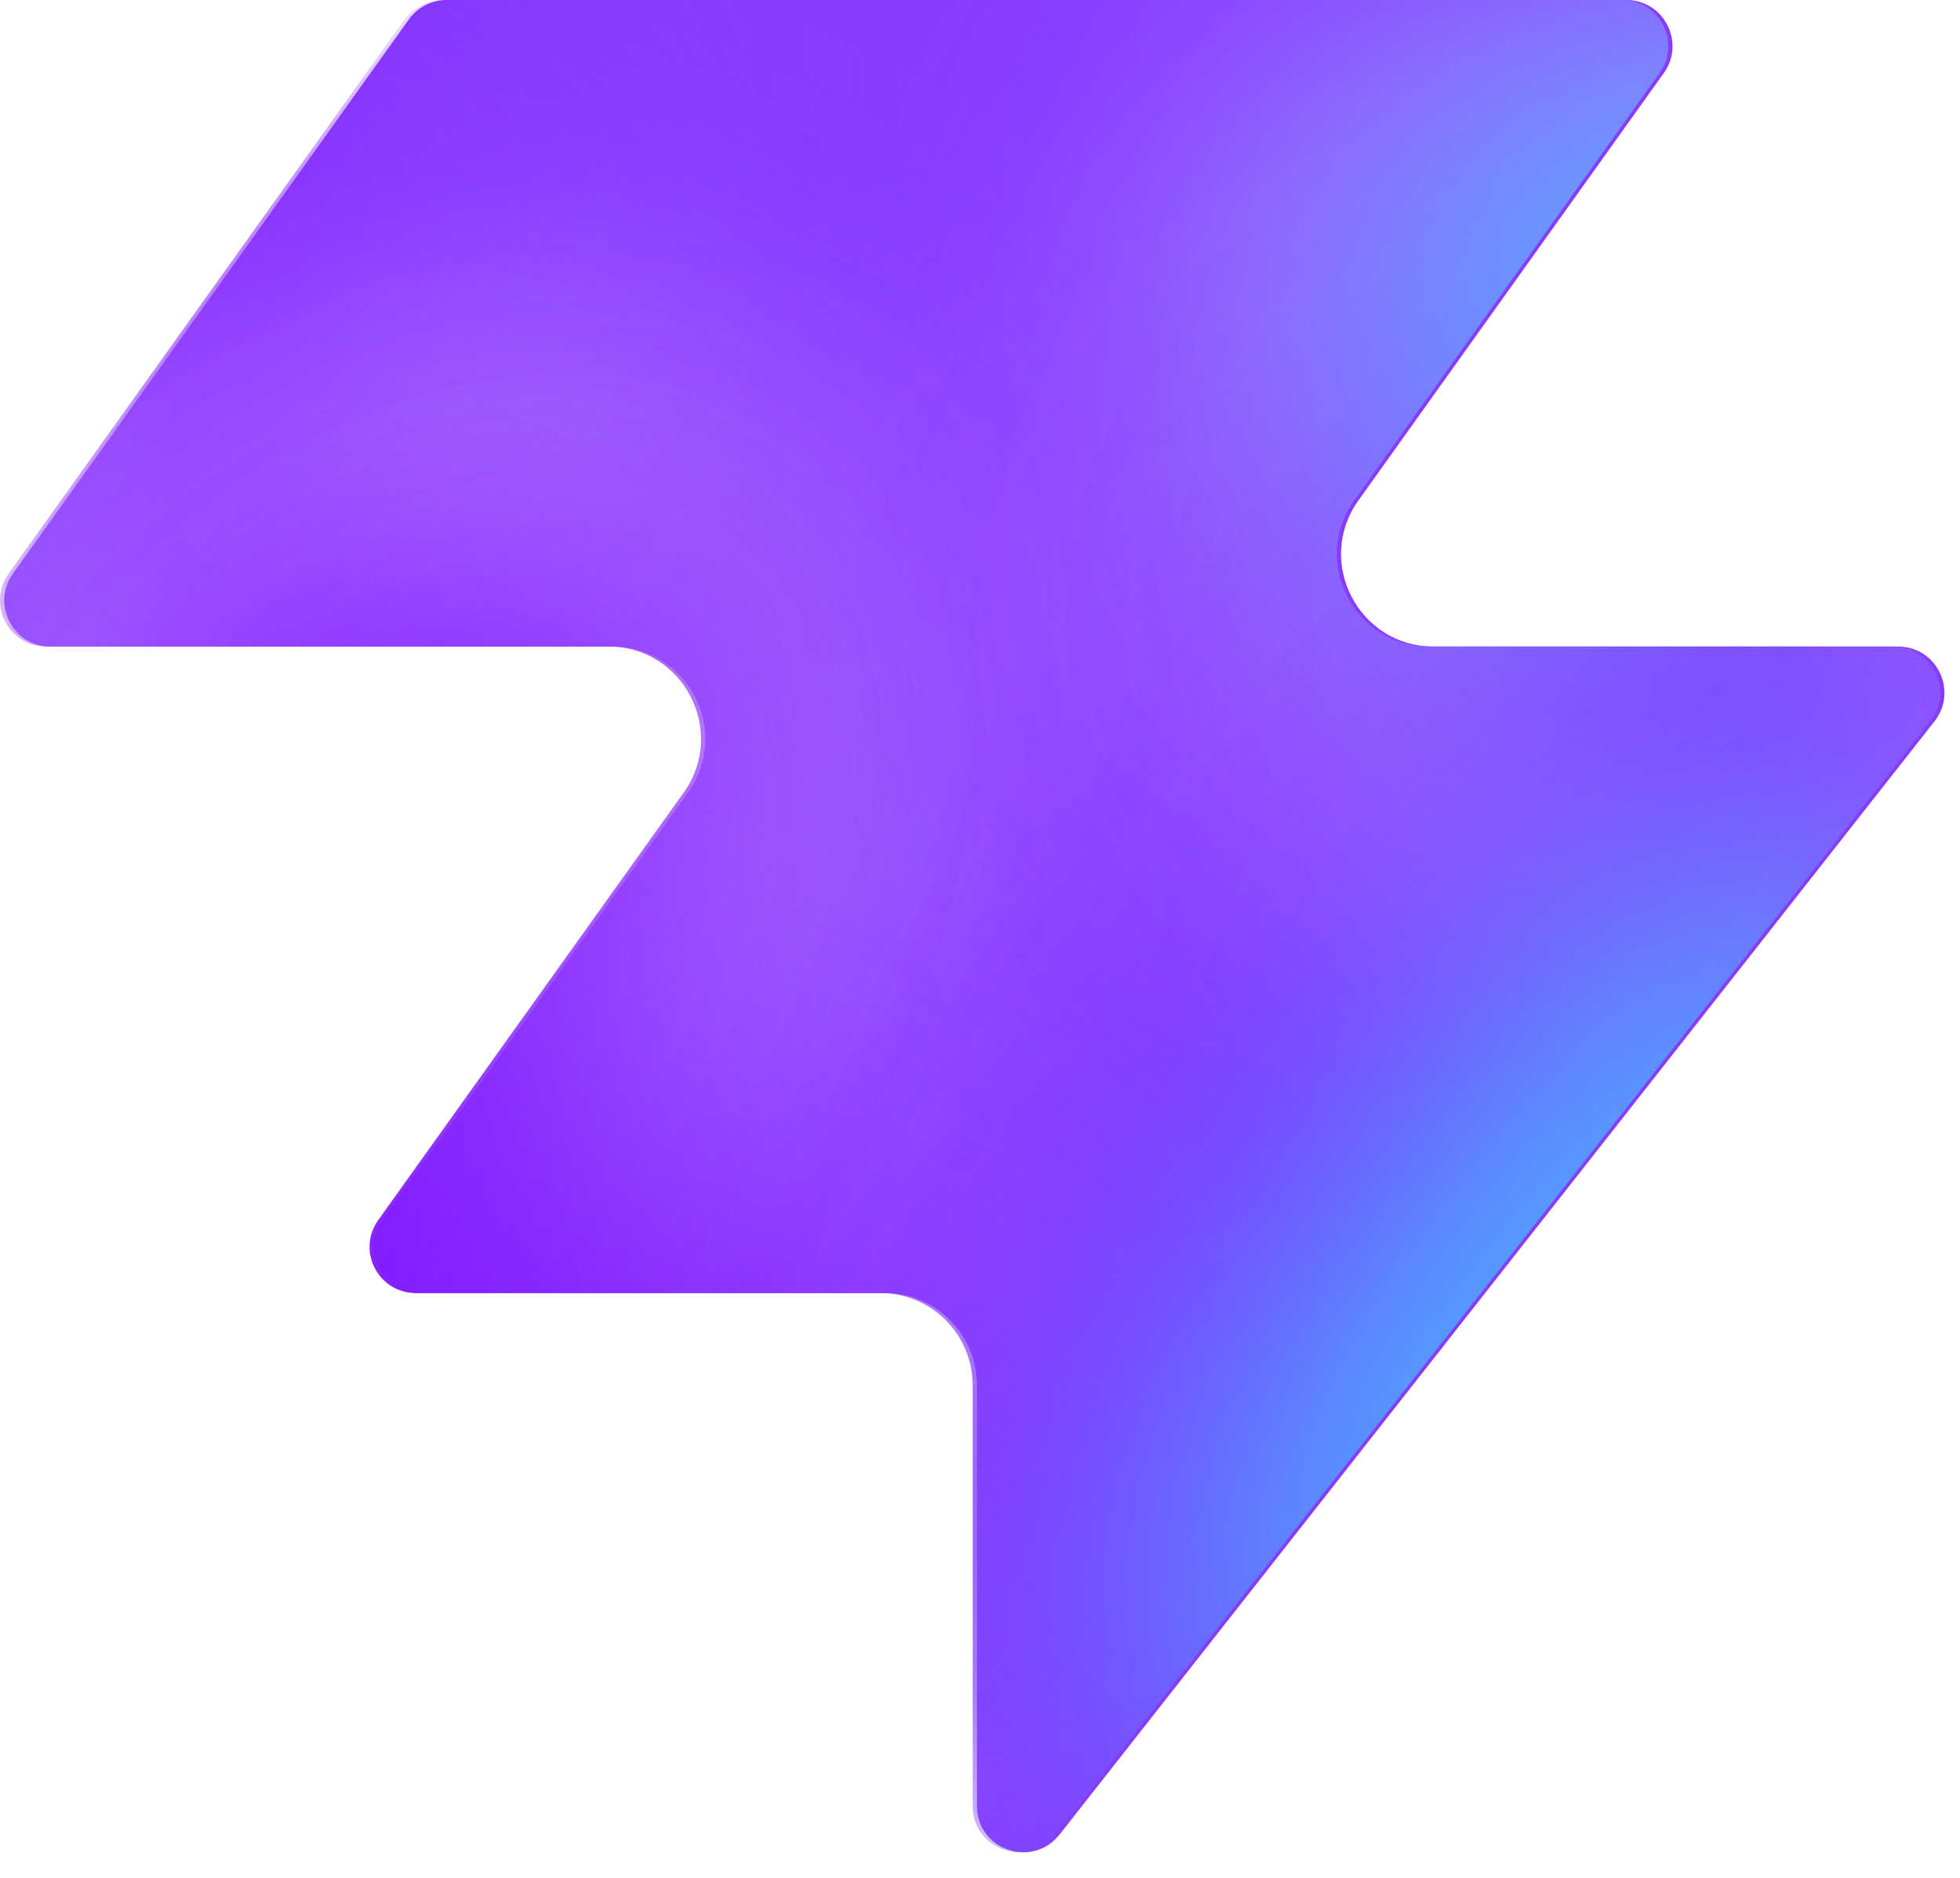
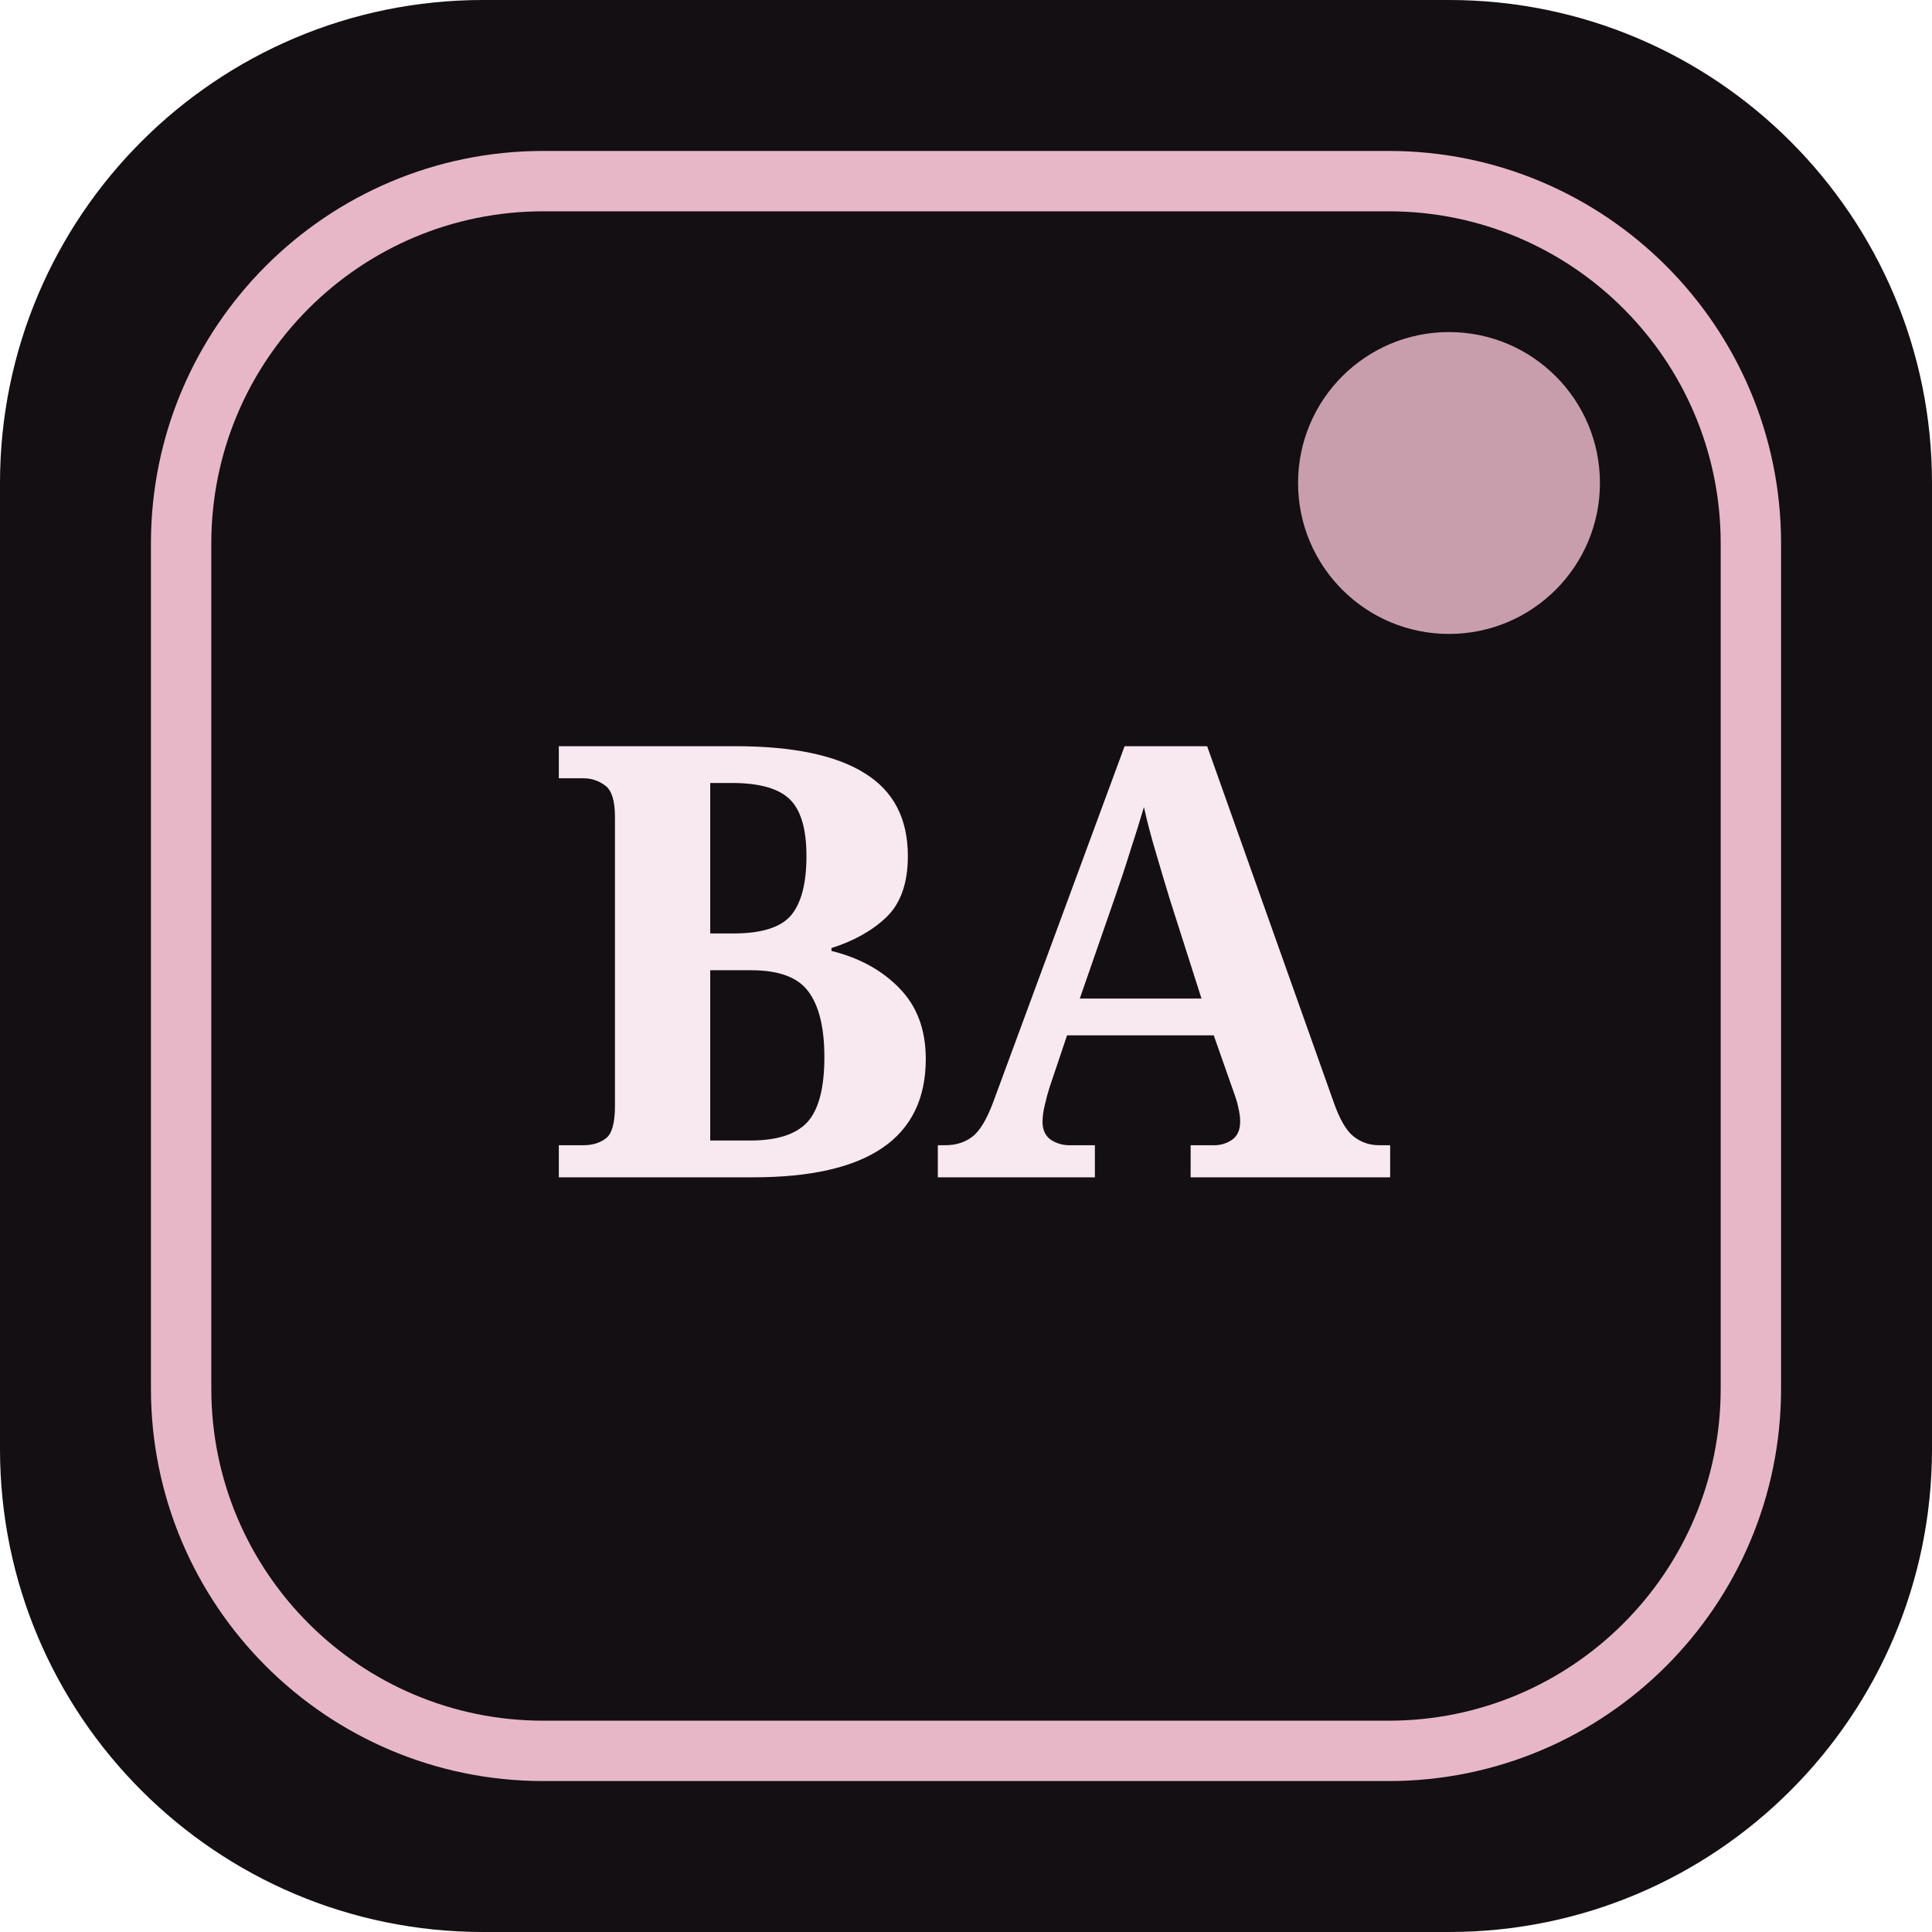
- <svg xmlns="http://www.w3.org/2000/svg" width="48" height="46" fill="none" viewBox="0 0 48 46">
-   <path fill="#863bff" d="M25.946 44.938c-.664.845-2.021.375-2.021-.698V33.937a2.26 2.26 0 0 0-2.262-2.262H10.287c-.92 0-1.456-1.04-.92-1.788l7.48-10.471c1.07-1.497 0-3.578-1.842-3.578H1.237c-.92 0-1.456-1.04-.92-1.788L10.013.474c.214-.297.556-.474.92-.474h28.894c.92 0 1.456 1.04.92 1.788l-7.48 10.471c-1.07 1.498 0 3.579 1.842 3.579h11.377c.943 0 1.473 1.088.89 1.83L25.947 44.94z" style="fill:#863bff;fill:color(display-p3 .525 .23 1);fill-opacity:1" />
-   <mask id="a" width="48" height="46" x="0" y="0" maskUnits="userSpaceOnUse" style="mask-type:alpha">
-     <path fill="#000" d="M25.842 44.938c-.664.844-2.021.375-2.021-.698V33.937a2.26 2.26 0 0 0-2.262-2.262H10.183c-.92 0-1.456-1.04-.92-1.788l7.48-10.471c1.07-1.498 0-3.579-1.842-3.579H1.133c-.92 0-1.456-1.04-.92-1.787L9.91.473c.214-.297.556-.474.92-.474h28.894c.92 0 1.456 1.04.92 1.788l-7.48 10.471c-1.07 1.498 0 3.578 1.842 3.578h11.377c.943 0 1.473 1.088.89 1.832L25.843 44.94z" style="fill:#000;fill-opacity:1" />
-   </mask>
-   <g mask="url(#a)">
-     <g filter="url(#b)">
-       <ellipse cx="5.508" cy="14.704" fill="#ede6ff" rx="5.508" ry="14.704" style="fill:#ede6ff;fill:color(display-p3 .927 .903 1);fill-opacity:1" transform="matrix(.00324 1 1 -.00324 -4.47 31.516)" />
-     </g>
-     <g filter="url(#c)">
-       <ellipse cx="10.399" cy="29.851" fill="#ede6ff" rx="10.399" ry="29.851" style="fill:#ede6ff;fill:color(display-p3 .927 .903 1);fill-opacity:1" transform="matrix(.00324 1 1 -.00324 -39.328 7.883)" />
-     </g>
-     <g filter="url(#d)">
-       <ellipse cx="5.508" cy="30.487" fill="#7e14ff" rx="5.508" ry="30.487" style="fill:#7e14ff;fill:color(display-p3 .492 .077 1);fill-opacity:1" transform="rotate(89.814 -25.913 -14.639)scale(1 -1)" />
-     </g>
-     <g filter="url(#e)">
-       <ellipse cx="5.508" cy="30.599" fill="#7e14ff" rx="5.508" ry="30.599" style="fill:#7e14ff;fill:color(display-p3 .492 .077 1);fill-opacity:1" transform="rotate(89.814 -32.644 -3.334)scale(1 -1)" />
-     </g>
-     <g filter="url(#f)">
-       <ellipse cx="5.508" cy="30.599" fill="#7e14ff" rx="5.508" ry="30.599" style="fill:#7e14ff;fill:color(display-p3 .492 .077 1);fill-opacity:1" transform="matrix(.00324 1 1 -.00324 -34.34 30.47)" />
-     </g>
-     <g filter="url(#g)">
-       <ellipse cx="14.072" cy="22.078" fill="#ede6ff" rx="14.072" ry="22.078" style="fill:#ede6ff;fill:color(display-p3 .927 .903 1);fill-opacity:1" transform="rotate(93.35 24.506 48.493)scale(-1 1)" />
-     </g>
-     <g filter="url(#h)">
-       <ellipse cx="3.47" cy="21.501" fill="#7e14ff" rx="3.47" ry="21.501" style="fill:#7e14ff;fill:color(display-p3 .492 .077 1);fill-opacity:1" transform="rotate(89.009 28.708 47.59)scale(-1 1)" />
-     </g>
-     <g filter="url(#i)">
-       <ellipse cx="3.47" cy="21.501" fill="#7e14ff" rx="3.47" ry="21.501" style="fill:#7e14ff;fill:color(display-p3 .492 .077 1);fill-opacity:1" transform="rotate(89.009 28.708 47.59)scale(-1 1)" />
-     </g>
-     <g filter="url(#j)">
-       <ellipse cx=".387" cy="8.972" fill="#7e14ff" rx="4.407" ry="29.108" style="fill:#7e14ff;fill:color(display-p3 .492 .077 1);fill-opacity:1" transform="rotate(39.51 .387 8.972)" />
-     </g>
-     <g filter="url(#k)">
-       <ellipse cx="47.523" cy="-6.092" fill="#7e14ff" rx="4.407" ry="29.108" style="fill:#7e14ff;fill:color(display-p3 .492 .077 1);fill-opacity:1" transform="rotate(37.892 47.523 -6.092)" />
-     </g>
-     <g filter="url(#l)">
-       <ellipse cx="41.412" cy="6.333" fill="#47bfff" rx="5.971" ry="9.665" style="fill:#47bfff;fill:color(display-p3 .28 .748 1);fill-opacity:1" transform="rotate(37.892 41.412 6.333)" />
-     </g>
-     <g filter="url(#m)">
-       <ellipse cx="-1.879" cy="38.332" fill="#7e14ff" rx="4.407" ry="29.108" style="fill:#7e14ff;fill:color(display-p3 .492 .077 1);fill-opacity:1" transform="rotate(37.892 -1.88 38.332)" />
-     </g>
-     <g filter="url(#n)">
-       <ellipse cx="-1.879" cy="38.332" fill="#7e14ff" rx="4.407" ry="29.108" style="fill:#7e14ff;fill:color(display-p3 .492 .077 1);fill-opacity:1" transform="rotate(37.892 -1.88 38.332)" />
-     </g>
-     <g filter="url(#o)">
-       <ellipse cx="35.651" cy="29.907" fill="#7e14ff" rx="4.407" ry="29.108" style="fill:#7e14ff;fill:color(display-p3 .492 .077 1);fill-opacity:1" transform="rotate(37.892 35.651 29.907)" />
-     </g>
-     <g filter="url(#p)">
-       <ellipse cx="38.418" cy="32.4" fill="#47bfff" rx="5.971" ry="15.297" style="fill:#47bfff;fill:color(display-p3 .28 .748 1);fill-opacity:1" transform="rotate(37.892 38.418 32.4)" />
-     </g>
-   </g>
-   <defs>
-     <filter id="b" width="60.045" height="41.654" x="-19.77" y="16.149" color-interpolation-filters="sRGB" filterUnits="userSpaceOnUse">
-       <feFlood flood-opacity="0" result="BackgroundImageFix" />
-       <feBlend in="SourceGraphic" in2="BackgroundImageFix" result="shape" />
-       <feGaussianBlur result="effect1_foregroundBlur_2002_17158" stdDeviation="7.659" />
-     </filter>
-     <filter id="c" width="90.34" height="51.437" x="-54.613" y="-7.533" color-interpolation-filters="sRGB" filterUnits="userSpaceOnUse">
-       <feFlood flood-opacity="0" result="BackgroundImageFix" />
-       <feBlend in="SourceGraphic" in2="BackgroundImageFix" result="shape" />
-       <feGaussianBlur result="effect1_foregroundBlur_2002_17158" stdDeviation="7.659" />
-     </filter>
-     <filter id="d" width="79.355" height="29.4" x="-49.64" y="2.03" color-interpolation-filters="sRGB" filterUnits="userSpaceOnUse">
-       <feFlood flood-opacity="0" result="BackgroundImageFix" />
-       <feBlend in="SourceGraphic" in2="BackgroundImageFix" result="shape" />
-       <feGaussianBlur result="effect1_foregroundBlur_2002_17158" stdDeviation="4.596" />
-     </filter>
-     <filter id="e" width="79.579" height="29.4" x="-45.045" y="20.029" color-interpolation-filters="sRGB" filterUnits="userSpaceOnUse">
-       <feFlood flood-opacity="0" result="BackgroundImageFix" />
-       <feBlend in="SourceGraphic" in2="BackgroundImageFix" result="shape" />
-       <feGaussianBlur result="effect1_foregroundBlur_2002_17158" stdDeviation="4.596" />
-     </filter>
-     <filter id="f" width="79.579" height="29.4" x="-43.513" y="21.178" color-interpolation-filters="sRGB" filterUnits="userSpaceOnUse">
-       <feFlood flood-opacity="0" result="BackgroundImageFix" />
-       <feBlend in="SourceGraphic" in2="BackgroundImageFix" result="shape" />
-       <feGaussianBlur result="effect1_foregroundBlur_2002_17158" stdDeviation="4.596" />
-     </filter>
-     <filter id="g" width="74.749" height="58.852" x="15.756" y="-17.901" color-interpolation-filters="sRGB" filterUnits="userSpaceOnUse">
-       <feFlood flood-opacity="0" result="BackgroundImageFix" />
-       <feBlend in="SourceGraphic" in2="BackgroundImageFix" result="shape" />
-       <feGaussianBlur result="effect1_foregroundBlur_2002_17158" stdDeviation="7.659" />
-     </filter>
-     <filter id="h" width="61.377" height="25.362" x="23.548" y="2.284" color-interpolation-filters="sRGB" filterUnits="userSpaceOnUse">
-       <feFlood flood-opacity="0" result="BackgroundImageFix" />
-       <feBlend in="SourceGraphic" in2="BackgroundImageFix" result="shape" />
-       <feGaussianBlur result="effect1_foregroundBlur_2002_17158" stdDeviation="4.596" />
-     </filter>
-     <filter id="i" width="61.377" height="25.362" x="23.548" y="2.284" color-interpolation-filters="sRGB" filterUnits="userSpaceOnUse">
-       <feFlood flood-opacity="0" result="BackgroundImageFix" />
-       <feBlend in="SourceGraphic" in2="BackgroundImageFix" result="shape" />
-       <feGaussianBlur result="effect1_foregroundBlur_2002_17158" stdDeviation="4.596" />
-     </filter>
-     <filter id="j" width="56.045" height="63.649" x="-27.636" y="-22.853" color-interpolation-filters="sRGB" filterUnits="userSpaceOnUse">
-       <feFlood flood-opacity="0" result="BackgroundImageFix" />
-       <feBlend in="SourceGraphic" in2="BackgroundImageFix" result="shape" />
-       <feGaussianBlur result="effect1_foregroundBlur_2002_17158" stdDeviation="4.596" />
-     </filter>
-     <filter id="k" width="54.814" height="64.646" x="20.116" y="-38.415" color-interpolation-filters="sRGB" filterUnits="userSpaceOnUse">
-       <feFlood flood-opacity="0" result="BackgroundImageFix" />
-       <feBlend in="SourceGraphic" in2="BackgroundImageFix" result="shape" />
-       <feGaussianBlur result="effect1_foregroundBlur_2002_17158" stdDeviation="4.596" />
-     </filter>
-     <filter id="l" width="33.541" height="35.313" x="24.641" y="-11.323" color-interpolation-filters="sRGB" filterUnits="userSpaceOnUse">
-       <feFlood flood-opacity="0" result="BackgroundImageFix" />
-       <feBlend in="SourceGraphic" in2="BackgroundImageFix" result="shape" />
-       <feGaussianBlur result="effect1_foregroundBlur_2002_17158" stdDeviation="4.596" />
-     </filter>
-     <filter id="m" width="54.814" height="64.646" x="-29.286" y="6.009" color-interpolation-filters="sRGB" filterUnits="userSpaceOnUse">
-       <feFlood flood-opacity="0" result="BackgroundImageFix" />
-       <feBlend in="SourceGraphic" in2="BackgroundImageFix" result="shape" />
-       <feGaussianBlur result="effect1_foregroundBlur_2002_17158" stdDeviation="4.596" />
-     </filter>
-     <filter id="n" width="54.814" height="64.646" x="-29.286" y="6.009" color-interpolation-filters="sRGB" filterUnits="userSpaceOnUse">
-       <feFlood flood-opacity="0" result="BackgroundImageFix" />
-       <feBlend in="SourceGraphic" in2="BackgroundImageFix" result="shape" />
-       <feGaussianBlur result="effect1_foregroundBlur_2002_17158" stdDeviation="4.596" />
-     </filter>
-     <filter id="o" width="54.814" height="64.646" x="8.244" y="-2.416" color-interpolation-filters="sRGB" filterUnits="userSpaceOnUse">
-       <feFlood flood-opacity="0" result="BackgroundImageFix" />
-       <feBlend in="SourceGraphic" in2="BackgroundImageFix" result="shape" />
-       <feGaussianBlur result="effect1_foregroundBlur_2002_17158" stdDeviation="4.596" />
-     </filter>
-     <filter id="p" width="39.409" height="43.623" x="18.713" y="10.588" color-interpolation-filters="sRGB" filterUnits="userSpaceOnUse">
-       <feFlood flood-opacity="0" result="BackgroundImageFix" />
-       <feBlend in="SourceGraphic" in2="BackgroundImageFix" result="shape" />
-       <feGaussianBlur result="effect1_foregroundBlur_2002_17158" stdDeviation="4.596" />
-     </filter>
-   </defs>
+ <svg xmlns="http://www.w3.org/2000/svg" width="64" height="64" viewBox="0 0 64 64" role="img" aria-label="Bella Aura Studio">
+   <rect width="64" height="64" rx="16" fill="#130f12" />
+   <rect x="6" y="6" width="52" height="52" rx="12" fill="none" stroke="#e7b7c8" stroke-width="2" />
+   <circle cx="48" cy="16" r="5" fill="#e7b7c8" opacity="0.85" />
+   <text x="32" y="39" text-anchor="middle" font-family="Georgia, serif" font-size="20" font-weight="700" fill="#f8e8ef">BA</text>
</svg>
